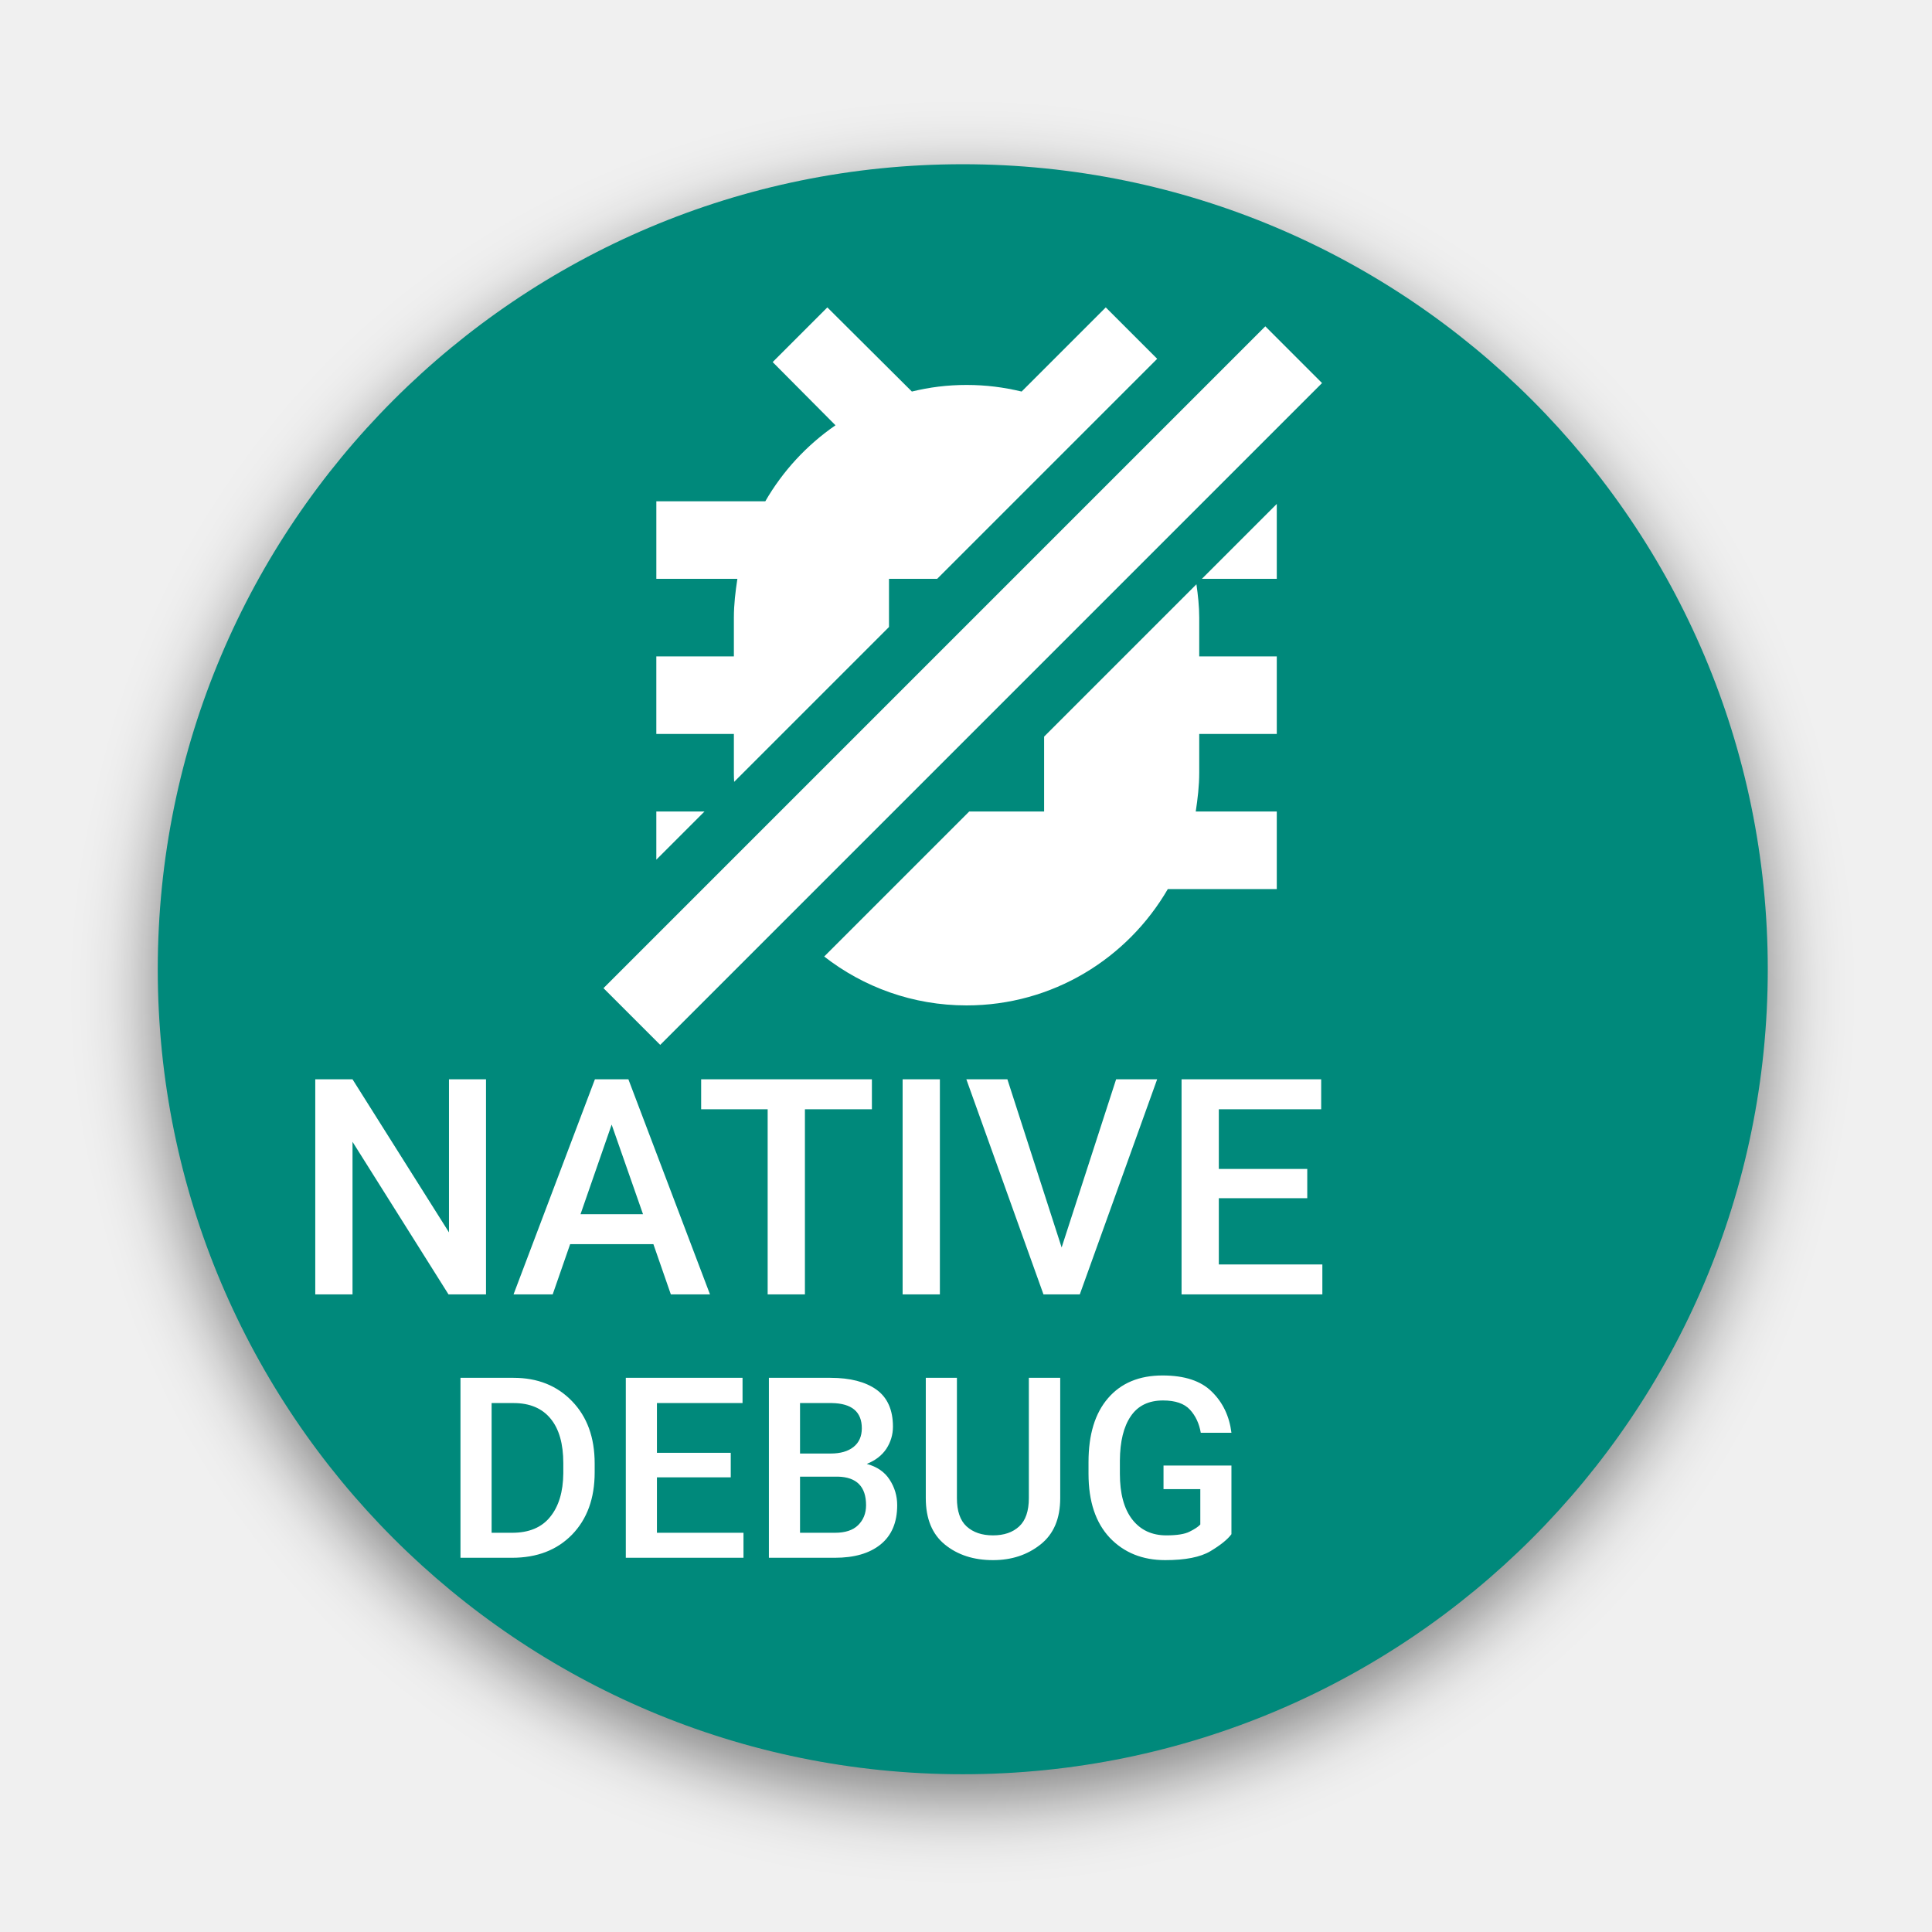
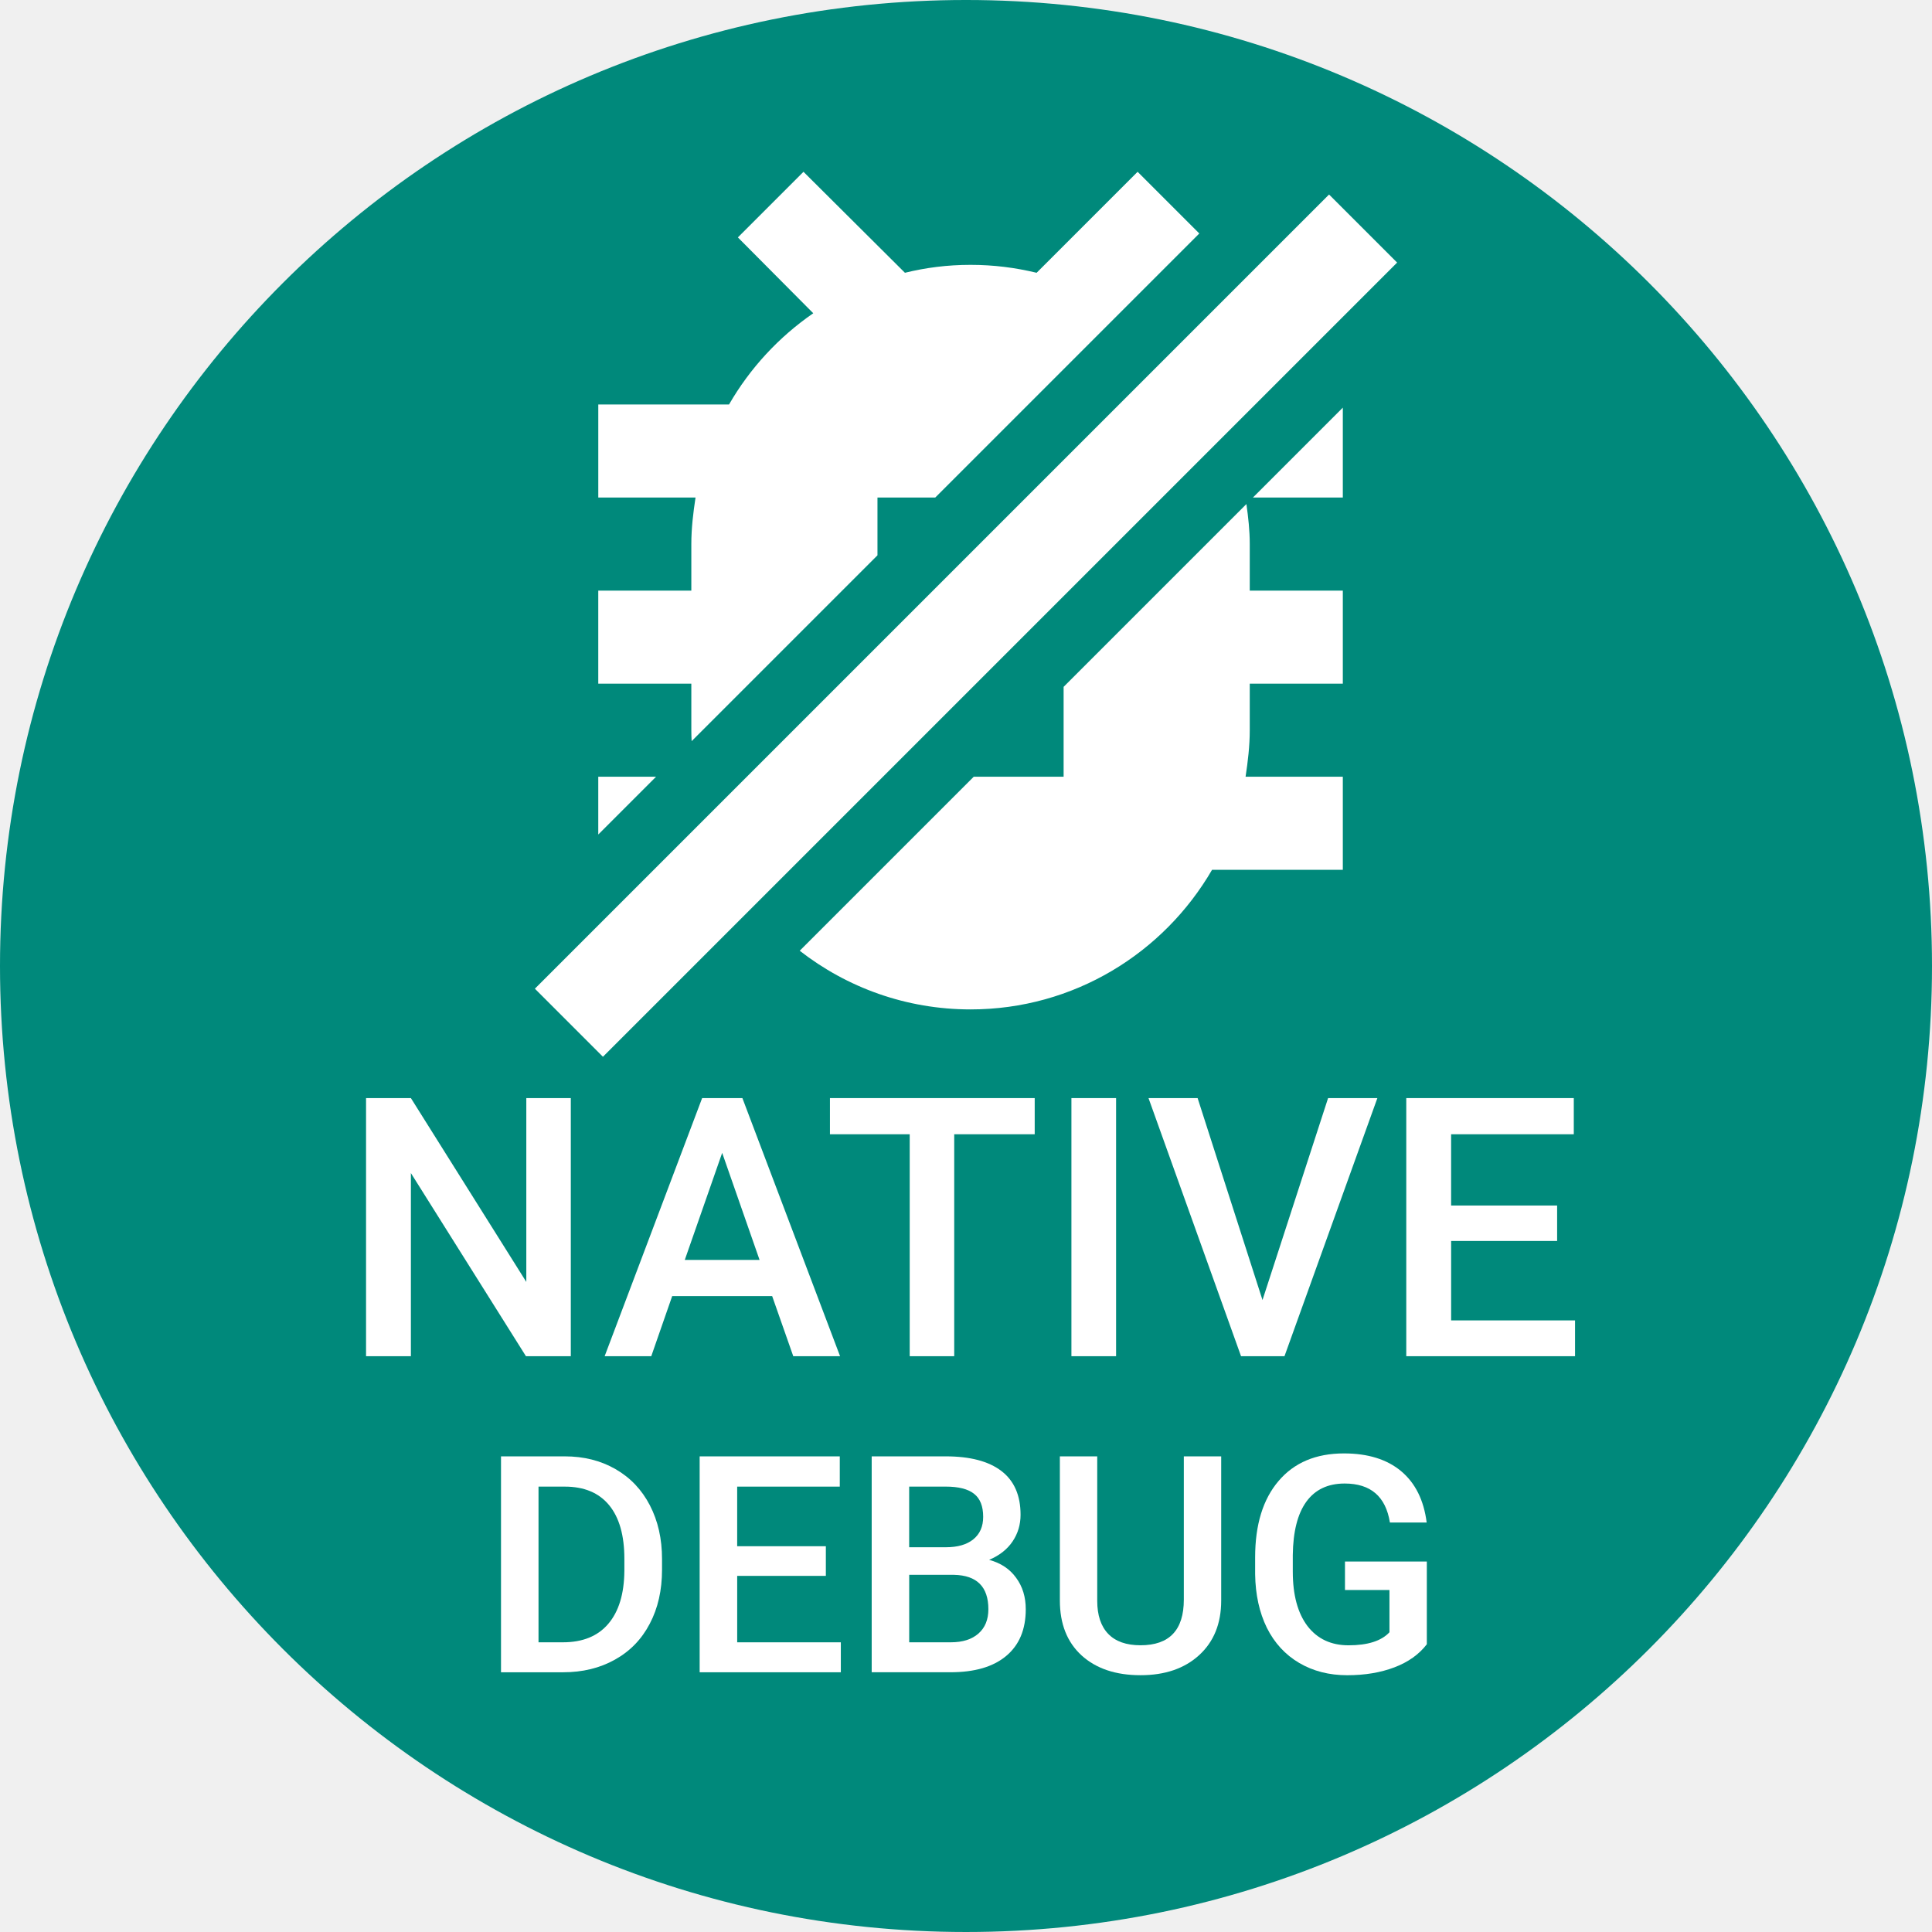
<svg xmlns="http://www.w3.org/2000/svg" version="1.1" id="svg2" viewBox="0 0 128 128" height="128" width="128">
  <defs id="defs4">
    <filter id="filter3470" style="color-interpolation-filters:sRGB">
      <feFlood id="feFlood3472" result="flood" flood-color="rgb(0,0,0)" flood-opacity="0.502" />
      <feComposite id="feComposite3474" result="composite1" operator="in" in2="SourceGraphic" in="flood" />
      <feGaussianBlur id="feGaussianBlur3476" result="blur" stdDeviation="5" in="composite1" />
      <feOffset id="feOffset3478" result="offset" dy="3" dx="0" />
      <feComposite id="feComposite3480" result="composite2" operator="over" in2="offset" in="SourceGraphic" />
    </filter>
  </defs>
  <g transform="translate(0,-924.3622)" id="layer1">
-     <circle transform="matrix(0.5011185,0,0,0.5011185,-0.1069047,525.1109)" r="106.429" cy="924.862" cx="127.5" id="path3338" style="fill:#00897b;fill-opacity:1;fill-rule:evenodd;stroke:none;stroke-width:1;stroke-miterlimit:4;stroke-dasharray:none;stroke-opacity:0.539;filter:url(#filter3470)" />
-     <g transform="translate(0,-4.708796)" id="g4300">
-       <text xml:space="preserve" style="font-style:normal;font-weight:normal;font-size:8.383px;line-height:100%;font-family:sans-serif;text-align:center;letter-spacing:0px;word-spacing:0px;text-anchor:middle;fill:#000000;fill-opacity:1;stroke:none;stroke-width:1px;stroke-linecap:butt;stroke-linejoin:miter;stroke-opacity:1" x="63.606" y="1014.829" id="text3340">
-         <tspan id="tspan3342" x="63.606" y="1014.829" style="font-style:normal;font-variant:normal;font-weight:500;font-stretch:normal;font-size:20.045px;font-family:Roboto;-inkscape-font-specification:'Roboto Medium';fill:#ffffff">NATIVE</tspan>
-         <tspan id="tspan4306" x="63.606" y="1032.278" style="font-style:normal;font-variant:normal;font-weight:500;font-stretch:normal;font-size:16.766px;font-family:Roboto;-inkscape-font-specification:'Roboto Medium';fill:#ffffff">DEBUG</tspan>
-       </text>
-       <path id="path4310" d="m 54.813,949.437 -3.622,3.622 4.162,4.188 c -1.901,1.31 -3.494,3.032 -4.65,5.036 l -7.219,0 0,5.138 5.369,0 C 48.724,968.27 48.621,969.118 48.621,969.991 l 0,2.569 -5.138,0 0,5.138 5.138,0 0,2.569 c 0,0.203 0.006,0.404 0.017,0.604 l 10.26,-10.26 0,-3.19 3.19,0 14.578,-14.578 -3.406,-3.406 -5.575,5.575 c -1.182,-0.283 -2.364,-0.437 -3.649,-0.437 -1.285,0 -2.466,0.154 -3.622,0.437 l -5.601,-5.575 z m 29.777,13.021 -4.963,4.963 4.963,0 0,-4.963 z m -5.323,5.323 -10.092,10.092 0,4.963 -4.963,0 -9.607,9.607 c 2.604,2.028 5.873,3.239 9.432,3.239 5.704,0 10.662,-3.109 13.334,-7.708 l 7.219,0 0,-5.138 -5.369,0 c 0.128,-0.848 0.231,-1.696 0.231,-2.569 l 0,-2.569 5.138,0 0,-5.138 -5.138,0 0,-2.569 c 0,-0.75 -0.082,-1.48 -0.185,-2.209 z m -35.784,15.055 0,3.19 3.19,-3.19 -3.19,0 z" style="fill:#ffffff" />
-       <rect transform="matrix(0.7071068,-0.7071068,0.7071068,0.7071068,0,0)" y="731.517" x="-674.973" height="5.315" width="62.01" id="rect4319" style="fill:#ffffff;fill-opacity:1;fill-rule:evenodd;stroke:none;stroke-width:1;stroke-miterlimit:4;stroke-dasharray:none;stroke-opacity:0.539" />
+     <circle r="64" cy="988.362" cx="64" id="path3338" style="fill:#00897b;fill-opacity:1;fill-rule:evenodd;stroke:none;stroke-width:1;stroke-miterlimit:4;stroke-dasharray:none;stroke-opacity:0.539" />
+     <g transform="matrix(1.2,0,0,1.2,-12.54285,-203.5802)" id="g4300">
+       <g id="text3340" style="font-style:normal;font-weight:normal;font-size:8.383px;line-height:100%;font-family:sans-serif;text-align:center;letter-spacing:0px;word-spacing:0px;text-anchor:middle;fill:#000000;fill-opacity:1;stroke:none;stroke-width:1px;stroke-linecap:butt;stroke-linejoin:miter;stroke-opacity:1">
+         <path id="path4148" style="font-style:normal;font-variant:normal;font-weight:500;font-stretch:normal;font-size:20.045px;font-family:Roboto;-inkscape-font-specification:'Roboto Medium';fill:#ffffff" d="m 41.966,1014.829 -2.476,0 -6.352,-10.111 0,10.111 -2.476,0 0,-14.251 2.476,0 6.372,10.15 0,-10.15 2.457,0 0,14.251 z" />
+         <path id="path4150" style="font-style:normal;font-variant:normal;font-weight:500;font-stretch:normal;font-size:20.045px;font-family:Roboto;-inkscape-font-specification:'Roboto Medium';fill:#ffffff" d="m 53.084,1011.511 -5.52,0 -1.155,3.318 -2.574,0 5.383,-14.251 2.222,0 5.393,14.251 -2.584,0 -1.165,-3.318 z m -4.825,-1.997 4.13,0 -2.065,-5.912 -2.065,5.912 z" />
+         <path id="path4152" style="font-style:normal;font-variant:normal;font-weight:500;font-stretch:normal;font-size:20.045px;font-family:Roboto;-inkscape-font-specification:'Roboto Medium';fill:#ffffff" d="m 67.579,1002.575 -4.444,0 0,12.254 -2.457,0 0,-12.254 -4.404,0 0,-1.997 11.305,0 0,1.997 z" />
+         <path id="path4154" style="font-style:normal;font-variant:normal;font-weight:500;font-stretch:normal;font-size:20.045px;font-family:Roboto;-inkscape-font-specification:'Roboto Medium';fill:#ffffff" d="m 72.072,1014.829 -2.466,0 0,-14.251 2.466,0 0,14.251 z" />
+         <path id="path4156" style="font-style:normal;font-variant:normal;font-weight:500;font-stretch:normal;font-size:20.045px;font-family:Roboto;-inkscape-font-specification:'Roboto Medium';fill:#ffffff" d="m 80.156,1011.726 3.621,-11.148 2.721,0 -5.129,14.251 -2.398,0 -5.109,-14.251 2.711,0 3.582,11.148 z" />
+         <path id="path4158" style="font-style:normal;font-variant:normal;font-weight:500;font-stretch:normal;font-size:20.045px;font-family:Roboto;-inkscape-font-specification:'Roboto Medium';fill:#ffffff" d="m 96.423,1008.467 -5.853,0 0,4.385 6.841,0 0,1.977 -9.318,0 0,-14.251 9.249,0 0,1.997 -6.773,0 0,3.934 5.853,0 0,1.958 z" />
+         <path id="path4160" style="font-style:normal;font-variant:normal;font-weight:500;font-stretch:normal;font-size:16.766px;font-family:Roboto;-inkscape-font-specification:'Roboto Medium';fill:#ffffff" d="m 38.113,1032.278 0,-11.92 3.52,0 q 1.58,0 2.8,0.704 1.228,0.704 1.899,1.998 0.671,1.294 0.671,2.964 l 0,0.598 q 0,1.695 -0.679,2.98 -0.671,1.285 -1.924,1.981 -1.244,0.696 -2.857,0.696 l -3.43,0 z m 2.071,-10.25 0,8.596 1.351,0 q 1.629,0 2.497,-1.015 0.876,-1.023 0.892,-2.931 l 0,-0.663 q 0,-1.94 -0.843,-2.963 -0.843,-1.023 -2.448,-1.023 l -1.449,0 z" />
+         <path id="path4162" style="font-style:normal;font-variant:normal;font-weight:500;font-stretch:normal;font-size:16.766px;font-family:Roboto;-inkscape-font-specification:'Roboto Medium';fill:#ffffff" d="m 56.049,1026.957 -4.896,0 0,3.668 5.722,0 0,1.654 -7.794,0 0,-11.92 7.736,0 0,1.67 -5.665,0 0,3.291 4.896,0 0,1.637 z" />
+         <path id="path4164" style="font-style:normal;font-variant:normal;font-weight:500;font-stretch:normal;font-size:16.766px;font-family:Roboto;-inkscape-font-specification:'Roboto Medium';fill:#ffffff" d="m 58.579,1032.278 0,-11.92 4.085,0 q 2.022,0 3.078,0.81 1.056,0.81 1.056,2.415 0,0.819 -0.442,1.474 -0.442,0.655 -1.293,1.015 0.966,0.262 1.49,0.991 0.532,0.72 0.532,1.736 0,1.678 -1.081,2.579 -1.072,0.9 -3.078,0.9 l -4.347,0 z m 2.071,-5.379 0,3.725 2.3,0 q 0.974,0 1.523,-0.483 0.548,-0.483 0.548,-1.343 0,-1.858 -1.899,-1.899 l -2.472,0 z m 0,-1.523 2.03,0 q 0.966,0 1.506,-0.434 0.548,-0.442 0.548,-1.244 0,-0.884 -0.508,-1.277 -0.499,-0.393 -1.564,-0.393 l -2.014,0 0,3.348 z" />
+         <path id="path4166" style="font-style:normal;font-variant:normal;font-weight:500;font-stretch:normal;font-size:16.766px;font-family:Roboto;-inkscape-font-specification:'Roboto Medium';fill:#ffffff" d="m 77.875,1020.358 0,7.965 q 0,1.899 -1.22,3.013 -1.212,1.105 -3.234,1.105 -2.047,0 -3.25,-1.089 -1.203,-1.097 -1.203,-3.037 l 0,-7.957 2.063,0 0,7.974 q 0,1.195 0.606,1.826 0.606,0.63 1.785,0.63 2.39,0 2.39,-2.521 l 0,-7.908 2.063,0 z" />
+         <path id="path4168" style="font-style:normal;font-variant:normal;font-weight:500;font-stretch:normal;font-size:16.766px;font-family:Roboto;-inkscape-font-specification:'Roboto Medium';fill:#ffffff" d="m 89.229,1030.731 q -0.647,0.843 -1.793,1.277 -1.146,0.434 -2.603,0.434 -1.498,0 -2.652,-0.679 -1.154,-0.679 -1.785,-1.94 -0.622,-1.269 -0.647,-2.955 l 0,-0.933 q 0,-2.701 1.293,-4.216 1.293,-1.523 3.61,-1.523 1.989,0 3.16,0.982 1.171,0.982 1.408,2.833 l -2.03,0 q -0.344,-2.153 -2.497,-2.153 -1.392,0 -2.12,1.007 -0.72,0.999 -0.745,2.939 l 0,0.917 q 0,1.932 0.81,3.005 0.819,1.064 2.268,1.064 1.588,0 2.259,-0.72 l 0,-2.333 -2.456,0 0,-1.572 4.519,0 0,4.568 z" />
+       </g>
+       <g id="g4170">
+         <path style="fill:#ffffff" d="m 54.813,949.437 -3.622,3.622 4.162,4.188 c -1.901,1.31 -3.494,3.032 -4.65,5.036 l -7.219,0 0,5.138 5.369,0 C 48.724,968.27 48.621,969.118 48.621,969.991 l 0,2.569 -5.138,0 0,5.138 5.138,0 0,2.569 c 0,0.203 0.006,0.404 0.017,0.604 l 10.26,-10.26 0,-3.19 3.19,0 14.578,-14.578 -3.406,-3.406 -5.575,5.575 c -1.182,-0.283 -2.364,-0.437 -3.649,-0.437 -1.285,0 -2.466,0.154 -3.622,0.437 l -5.601,-5.575 z m 29.777,13.021 -4.963,4.963 4.963,0 0,-4.963 z m -5.323,5.323 -10.092,10.092 0,4.963 -4.963,0 -9.607,9.607 c 2.604,2.028 5.873,3.239 9.432,3.239 5.704,0 10.662,-3.109 13.334,-7.708 l 7.219,0 0,-5.138 -5.369,0 c 0.128,-0.848 0.231,-1.696 0.231,-2.569 l 0,-2.569 5.138,0 0,-5.138 -5.138,0 0,-2.569 c 0,-0.75 -0.082,-1.48 -0.185,-2.209 z m -35.784,15.055 0,3.19 3.19,-3.19 -3.19,0 z" id="path4310" />
+         <rect style="fill:#ffffff;fill-opacity:1;fill-rule:evenodd;stroke:none;stroke-width:1;stroke-miterlimit:4;stroke-dasharray:none;stroke-opacity:0.539" id="rect4319" width="62.01" height="5.315" x="-674.973" y="731.517" transform="matrix(0.7071068,-0.7071068,0.7071068,0.7071068,0,0)" />
+       </g>
    </g>
  </g>
</svg>
